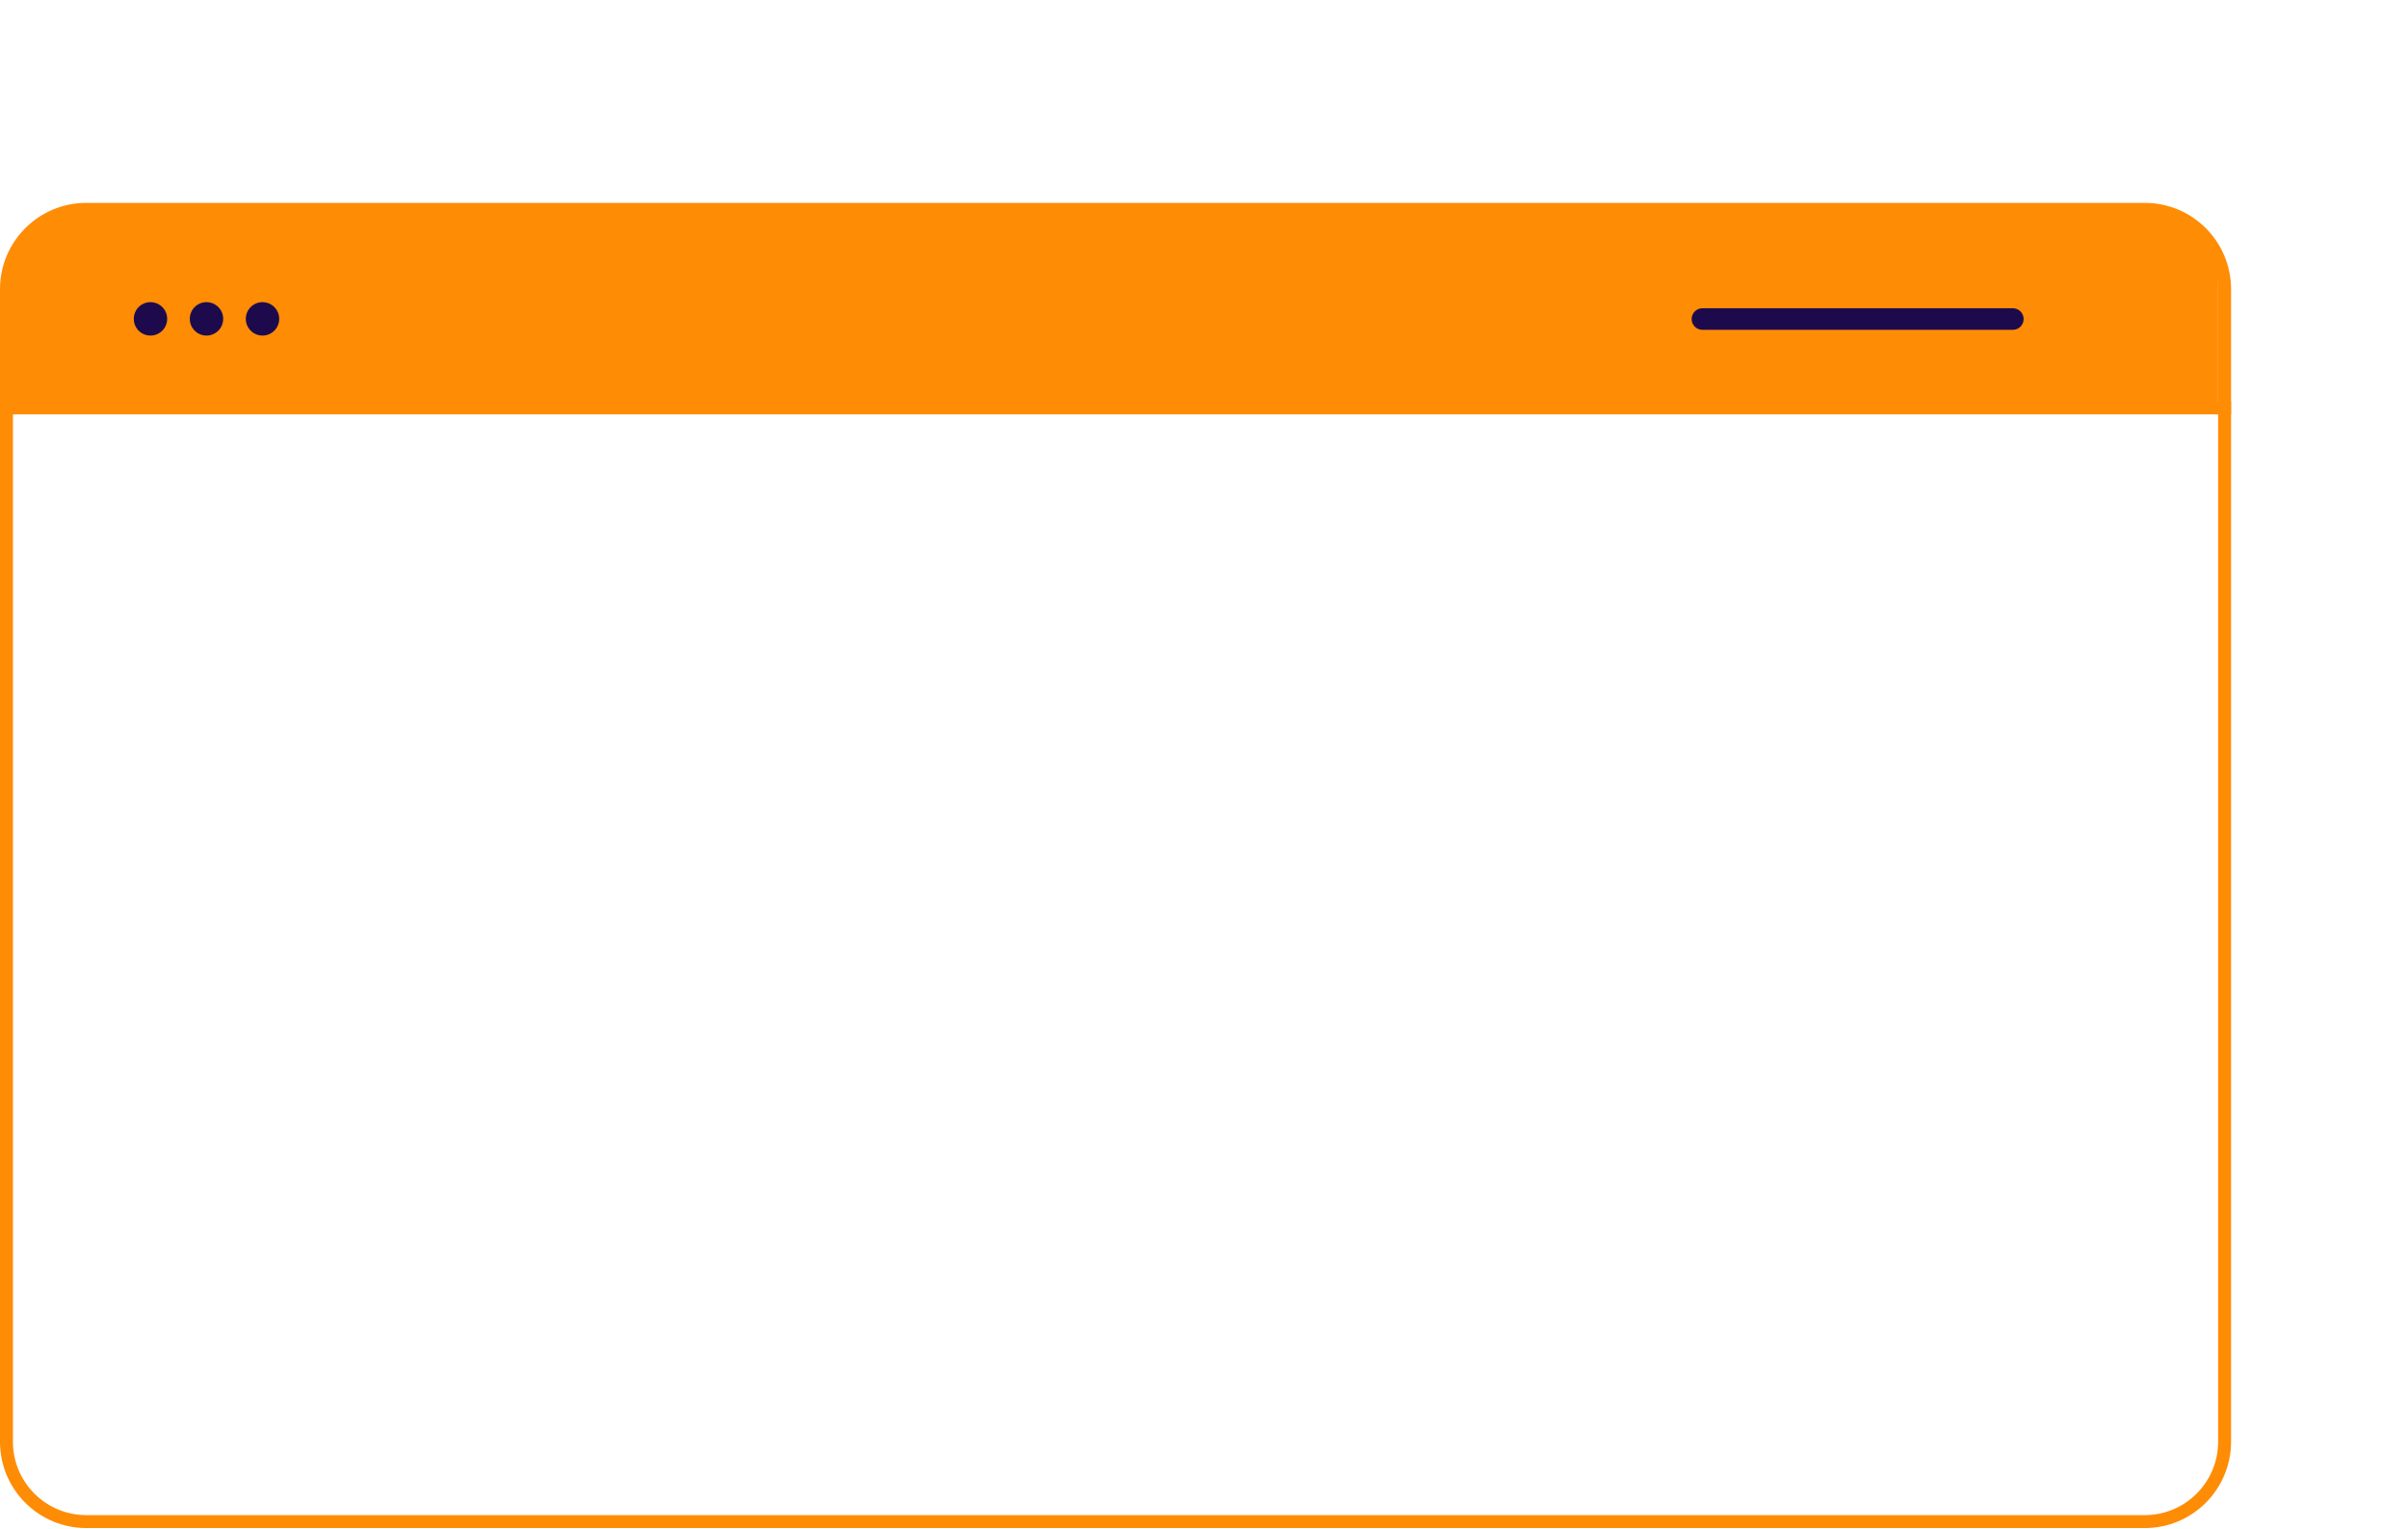
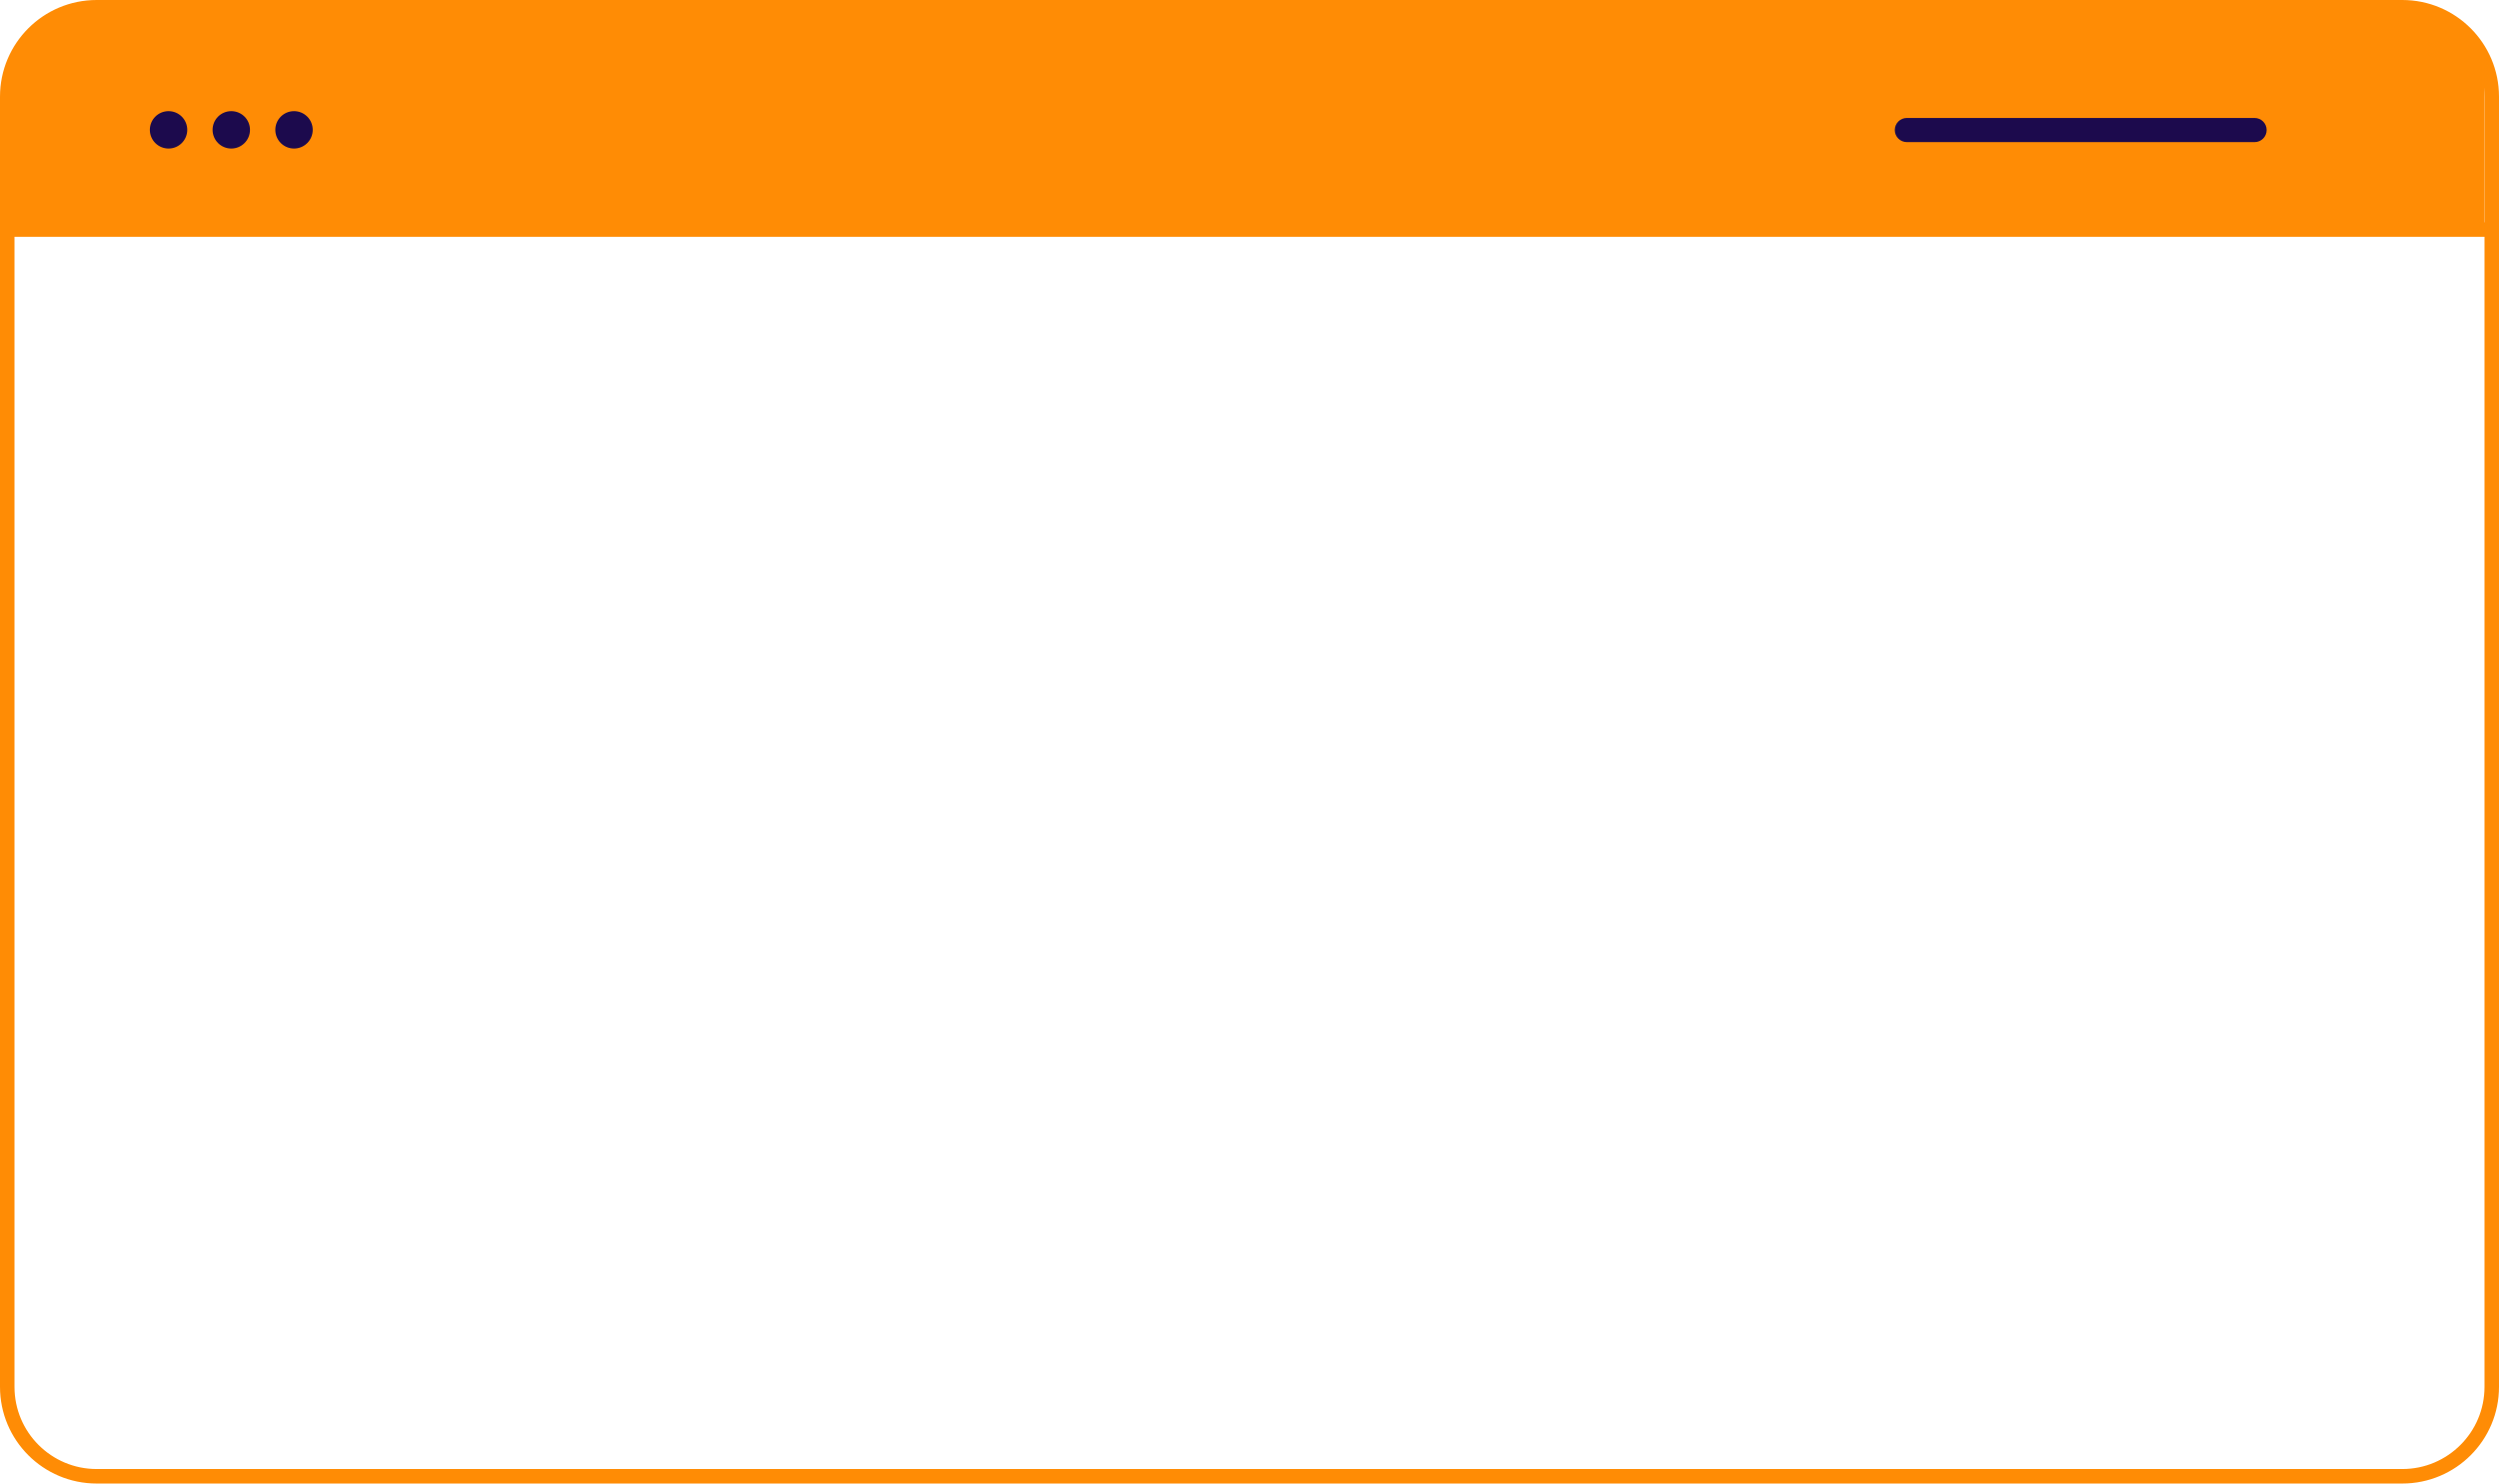
- <svg xmlns="http://www.w3.org/2000/svg" width="558" height="354" viewBox="0 0 558 354" fill="none">
-   <path d="M514 94H2.5V64.5L5 55.5C10.27 51.241 13 50.011 17.5 49.5H480H502.5L514 58V94Z" fill="#FF8C05" />
-   <path d="M466.43 76.41H394.5C393.12 76.41 392 75.29 392 73.91C392 72.53 393.12 71.41 394.5 71.41H466.43C467.81 71.41 468.93 72.53 468.93 73.91C468.93 75.29 467.82 76.41 466.43 76.41Z" fill="#1C0A4D" />
-   <path d="M34.87 77.74C37.007 77.74 38.74 76.007 38.74 73.87C38.74 71.733 37.007 70 34.87 70C32.733 70 31 71.733 31 73.87C31 76.007 32.733 77.74 34.87 77.74Z" fill="#1C0A4D" />
-   <path d="M47.85 77.74C49.987 77.74 51.72 76.007 51.72 73.87C51.72 71.733 49.987 70 47.85 70C45.713 70 43.98 71.733 43.98 73.87C43.98 76.007 45.713 77.74 47.85 77.74Z" fill="#1C0A4D" />
-   <path d="M60.83 77.74C62.967 77.74 64.7 76.007 64.7 73.87C64.7 71.733 62.967 70 60.83 70C58.693 70 56.96 71.733 56.96 73.87C56.96 76.007 58.693 77.74 60.83 77.74Z" fill="#1C0A4D" />
-   <path d="M517 93H0V96H517V93Z" fill="#FF8C05" />
-   <rect x="1.5" y="48.5" width="514" height="304" rx="18.5" stroke="#FF8C05" stroke-width="3" />
-   <defs>
-     <linearGradient id="paint0_linear_508_525" x1="470.57" y1="22.366" x2="521.381" y2="73.622" gradientUnits="userSpaceOnUse">
-       <stop offset="0.005" stop-color="#FF8C05" />
-       <stop offset="0.74" stop-color="#CE2726" />
-     </linearGradient>
-   </defs>
+ <svg xmlns="http://www.w3.org/2000/svg" width="517" height="307" viewBox="0 0 517 307" fill="none">
+   <path d="M514 47H2.5V17.5L5 8.5C10.27 4.241 13 3.011 17.5 2.5H480H502.5L514 11V47Z" fill="#FF8C05" />
+   <path d="M466.43 29.41H394.5C393.12 29.41 392 28.29 392 26.91C392 25.53 393.12 24.41 394.5 24.41H466.43C467.81 24.41 468.93 25.53 468.93 26.91C468.93 28.29 467.82 29.41 466.43 29.41Z" fill="#1C0A4D" />
+   <path d="M34.87 30.74C37.007 30.74 38.74 29.007 38.74 26.87C38.74 24.733 37.007 23 34.87 23C32.733 23 31 24.733 31 26.87C31 29.007 32.733 30.74 34.87 30.74Z" fill="#1C0A4D" />
+   <path d="M47.85 30.74C49.987 30.74 51.72 29.007 51.72 26.87C51.72 24.733 49.987 23 47.85 23C45.713 23 43.98 24.733 43.98 26.87C43.98 29.007 45.713 30.74 47.85 30.74Z" fill="#1C0A4D" />
+   <path d="M60.83 30.74C62.967 30.74 64.7 29.007 64.7 26.87C64.7 24.733 62.967 23 60.83 23C58.693 23 56.96 24.733 56.96 26.87C56.96 29.007 58.693 30.74 60.83 30.74Z" fill="#1C0A4D" />
+   <path d="M517 46H0V49H517V46Z" fill="#FF8C05" />
+   <rect x="1.5" y="1.5" width="514" height="304" rx="18.5" stroke="#FF8C05" stroke-width="3" />
</svg>
